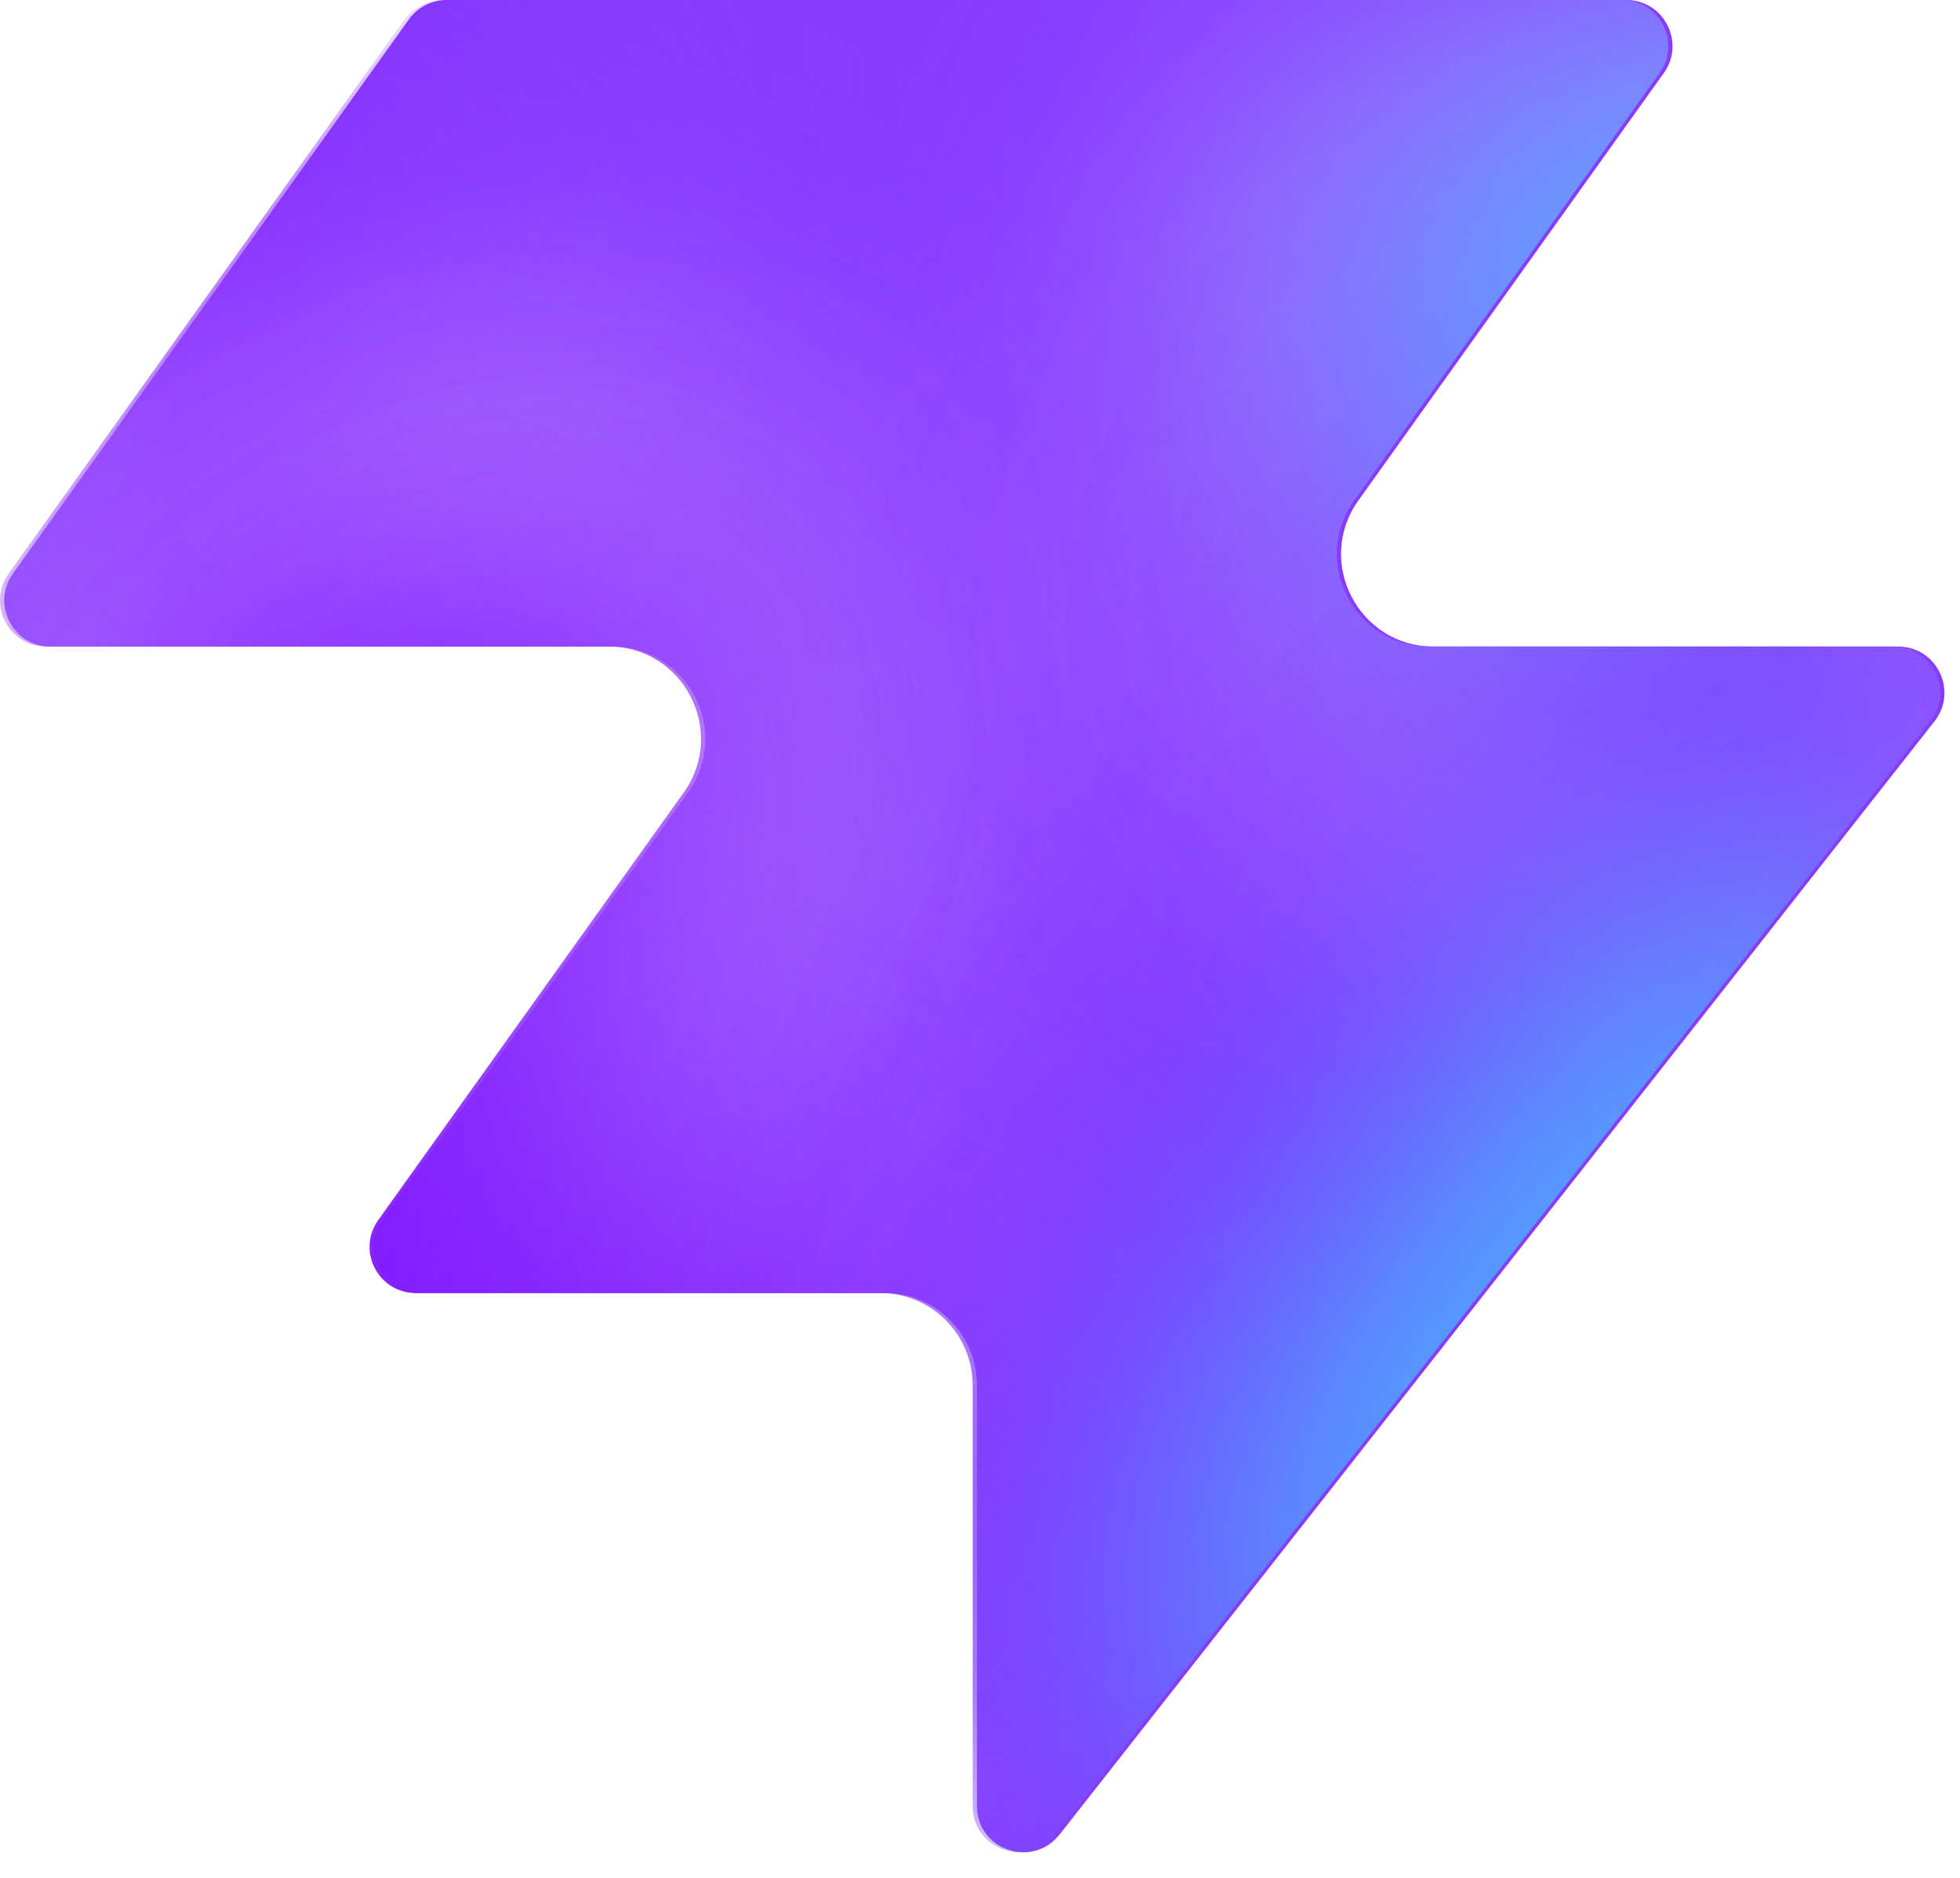
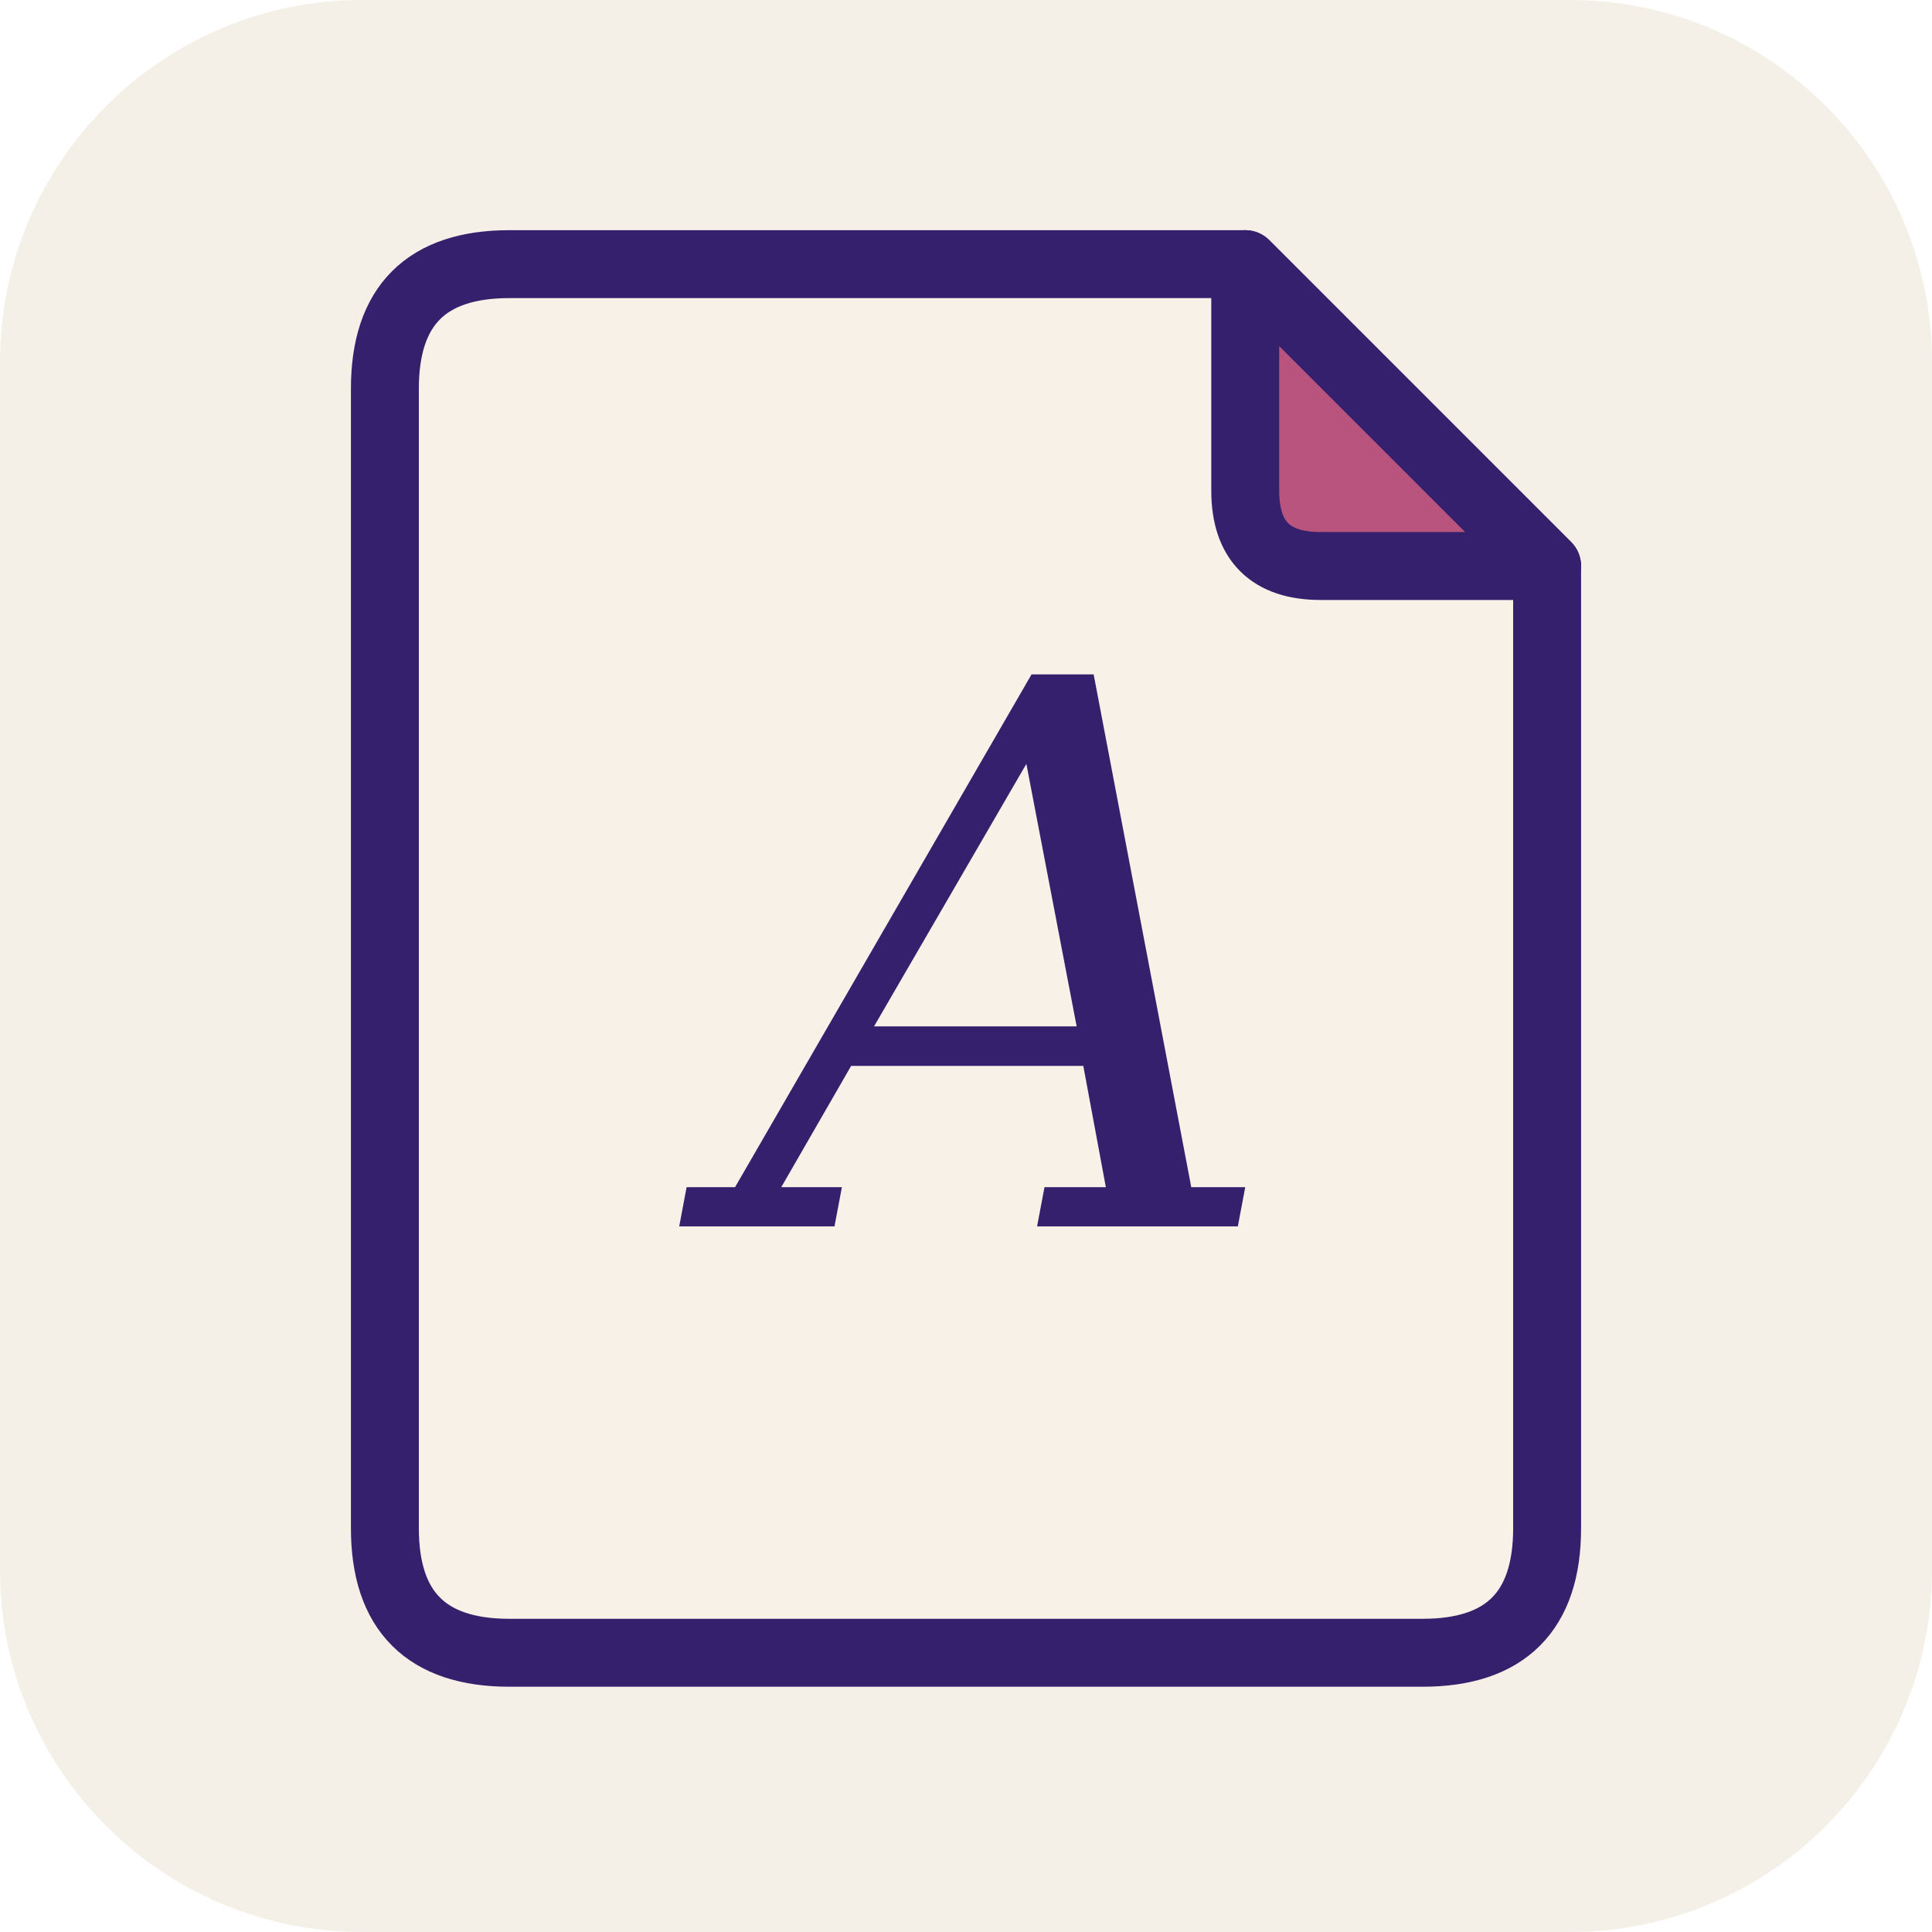
- <svg xmlns="http://www.w3.org/2000/svg" width="48" height="46" fill="none" viewBox="0 0 48 46">
-   <path fill="#863bff" d="M25.946 44.938c-.664.845-2.021.375-2.021-.698V33.937a2.26 2.26 0 0 0-2.262-2.262H10.287c-.92 0-1.456-1.04-.92-1.788l7.48-10.471c1.07-1.497 0-3.578-1.842-3.578H1.237c-.92 0-1.456-1.04-.92-1.788L10.013.474c.214-.297.556-.474.92-.474h28.894c.92 0 1.456 1.04.92 1.788l-7.48 10.471c-1.07 1.498 0 3.579 1.842 3.579h11.377c.943 0 1.473 1.088.89 1.83L25.947 44.94z" style="fill:#863bff;fill:color(display-p3 .525 .23 1);fill-opacity:1" />
-   <mask id="a" width="48" height="46" x="0" y="0" maskUnits="userSpaceOnUse" style="mask-type:alpha">
-     <path fill="#000" d="M25.842 44.938c-.664.844-2.021.375-2.021-.698V33.937a2.26 2.26 0 0 0-2.262-2.262H10.183c-.92 0-1.456-1.04-.92-1.788l7.48-10.471c1.07-1.498 0-3.579-1.842-3.579H1.133c-.92 0-1.456-1.04-.92-1.787L9.91.473c.214-.297.556-.474.92-.474h28.894c.92 0 1.456 1.04.92 1.788l-7.48 10.471c-1.07 1.498 0 3.578 1.842 3.578h11.377c.943 0 1.473 1.088.89 1.832L25.843 44.94z" style="fill:#000;fill-opacity:1" />
-   </mask>
-   <g mask="url(#a)">
-     <g filter="url(#b)">
-       <ellipse cx="5.508" cy="14.704" fill="#ede6ff" rx="5.508" ry="14.704" style="fill:#ede6ff;fill:color(display-p3 .927 .903 1);fill-opacity:1" transform="matrix(.00324 1 1 -.00324 -4.47 31.516)" />
-     </g>
-     <g filter="url(#c)">
-       <ellipse cx="10.399" cy="29.851" fill="#ede6ff" rx="10.399" ry="29.851" style="fill:#ede6ff;fill:color(display-p3 .927 .903 1);fill-opacity:1" transform="matrix(.00324 1 1 -.00324 -39.328 7.883)" />
-     </g>
-     <g filter="url(#d)">
-       <ellipse cx="5.508" cy="30.487" fill="#7e14ff" rx="5.508" ry="30.487" style="fill:#7e14ff;fill:color(display-p3 .492 .077 1);fill-opacity:1" transform="rotate(89.814 -25.913 -14.639)scale(1 -1)" />
-     </g>
-     <g filter="url(#e)">
-       <ellipse cx="5.508" cy="30.599" fill="#7e14ff" rx="5.508" ry="30.599" style="fill:#7e14ff;fill:color(display-p3 .492 .077 1);fill-opacity:1" transform="rotate(89.814 -32.644 -3.334)scale(1 -1)" />
-     </g>
-     <g filter="url(#f)">
-       <ellipse cx="5.508" cy="30.599" fill="#7e14ff" rx="5.508" ry="30.599" style="fill:#7e14ff;fill:color(display-p3 .492 .077 1);fill-opacity:1" transform="matrix(.00324 1 1 -.00324 -34.34 30.47)" />
-     </g>
-     <g filter="url(#g)">
-       <ellipse cx="14.072" cy="22.078" fill="#ede6ff" rx="14.072" ry="22.078" style="fill:#ede6ff;fill:color(display-p3 .927 .903 1);fill-opacity:1" transform="rotate(93.35 24.506 48.493)scale(-1 1)" />
-     </g>
-     <g filter="url(#h)">
-       <ellipse cx="3.47" cy="21.501" fill="#7e14ff" rx="3.47" ry="21.501" style="fill:#7e14ff;fill:color(display-p3 .492 .077 1);fill-opacity:1" transform="rotate(89.009 28.708 47.59)scale(-1 1)" />
-     </g>
-     <g filter="url(#i)">
-       <ellipse cx="3.47" cy="21.501" fill="#7e14ff" rx="3.47" ry="21.501" style="fill:#7e14ff;fill:color(display-p3 .492 .077 1);fill-opacity:1" transform="rotate(89.009 28.708 47.59)scale(-1 1)" />
-     </g>
-     <g filter="url(#j)">
-       <ellipse cx=".387" cy="8.972" fill="#7e14ff" rx="4.407" ry="29.108" style="fill:#7e14ff;fill:color(display-p3 .492 .077 1);fill-opacity:1" transform="rotate(39.51 .387 8.972)" />
-     </g>
-     <g filter="url(#k)">
-       <ellipse cx="47.523" cy="-6.092" fill="#7e14ff" rx="4.407" ry="29.108" style="fill:#7e14ff;fill:color(display-p3 .492 .077 1);fill-opacity:1" transform="rotate(37.892 47.523 -6.092)" />
-     </g>
-     <g filter="url(#l)">
-       <ellipse cx="41.412" cy="6.333" fill="#47bfff" rx="5.971" ry="9.665" style="fill:#47bfff;fill:color(display-p3 .28 .748 1);fill-opacity:1" transform="rotate(37.892 41.412 6.333)" />
-     </g>
-     <g filter="url(#m)">
-       <ellipse cx="-1.879" cy="38.332" fill="#7e14ff" rx="4.407" ry="29.108" style="fill:#7e14ff;fill:color(display-p3 .492 .077 1);fill-opacity:1" transform="rotate(37.892 -1.88 38.332)" />
-     </g>
-     <g filter="url(#n)">
-       <ellipse cx="-1.879" cy="38.332" fill="#7e14ff" rx="4.407" ry="29.108" style="fill:#7e14ff;fill:color(display-p3 .492 .077 1);fill-opacity:1" transform="rotate(37.892 -1.88 38.332)" />
-     </g>
-     <g filter="url(#o)">
-       <ellipse cx="35.651" cy="29.907" fill="#7e14ff" rx="4.407" ry="29.108" style="fill:#7e14ff;fill:color(display-p3 .492 .077 1);fill-opacity:1" transform="rotate(37.892 35.651 29.907)" />
-     </g>
-     <g filter="url(#p)">
-       <ellipse cx="38.418" cy="32.4" fill="#47bfff" rx="5.971" ry="15.297" style="fill:#47bfff;fill:color(display-p3 .28 .748 1);fill-opacity:1" transform="rotate(37.892 38.418 32.4)" />
-     </g>
+ <svg xmlns="http://www.w3.org/2000/svg" viewBox="0 0 512 512" role="img" aria-label="Antonia favicon">
+   <rect width="512" height="512" rx="96" fill="#F4EFE7" />
+   <path d="     M 135 70     H 330     L 410 150     V 405     Q 410 438 377 438     H 135     Q 102 438 102 405     V 103     Q 102 70 135 70     Z" fill="#F7F1E7" stroke="#34206D" stroke-width="18" stroke-linejoin="round" />
+   <path d="M 330 70 L 410 150 H 350 Q 330 150 330 130 Z" fill="#B8547D" stroke="#34206D" stroke-width="18" stroke-linejoin="round" />
+   <g transform="translate(180 325) scale(0.09797518 -0.09797518) translate(156 0)">
+     <path d="M371 541H919L783 1251ZM-156 0 -136 106H-5L797 1493H965L1229 106H1375L1355 0H812L832 106H998L937 434H309L120 106H284L264 0Z" fill="#34206D" />
  </g>
-   <defs>
-     <filter id="b" width="60.045" height="41.654" x="-19.77" y="16.149" color-interpolation-filters="sRGB" filterUnits="userSpaceOnUse">
-       <feFlood flood-opacity="0" result="BackgroundImageFix" />
-       <feBlend in="SourceGraphic" in2="BackgroundImageFix" result="shape" />
-       <feGaussianBlur result="effect1_foregroundBlur_2002_17158" stdDeviation="7.659" />
-     </filter>
-     <filter id="c" width="90.34" height="51.437" x="-54.613" y="-7.533" color-interpolation-filters="sRGB" filterUnits="userSpaceOnUse">
-       <feFlood flood-opacity="0" result="BackgroundImageFix" />
-       <feBlend in="SourceGraphic" in2="BackgroundImageFix" result="shape" />
-       <feGaussianBlur result="effect1_foregroundBlur_2002_17158" stdDeviation="7.659" />
-     </filter>
-     <filter id="d" width="79.355" height="29.4" x="-49.64" y="2.03" color-interpolation-filters="sRGB" filterUnits="userSpaceOnUse">
-       <feFlood flood-opacity="0" result="BackgroundImageFix" />
-       <feBlend in="SourceGraphic" in2="BackgroundImageFix" result="shape" />
-       <feGaussianBlur result="effect1_foregroundBlur_2002_17158" stdDeviation="4.596" />
-     </filter>
-     <filter id="e" width="79.579" height="29.4" x="-45.045" y="20.029" color-interpolation-filters="sRGB" filterUnits="userSpaceOnUse">
-       <feFlood flood-opacity="0" result="BackgroundImageFix" />
-       <feBlend in="SourceGraphic" in2="BackgroundImageFix" result="shape" />
-       <feGaussianBlur result="effect1_foregroundBlur_2002_17158" stdDeviation="4.596" />
-     </filter>
-     <filter id="f" width="79.579" height="29.4" x="-43.513" y="21.178" color-interpolation-filters="sRGB" filterUnits="userSpaceOnUse">
-       <feFlood flood-opacity="0" result="BackgroundImageFix" />
-       <feBlend in="SourceGraphic" in2="BackgroundImageFix" result="shape" />
-       <feGaussianBlur result="effect1_foregroundBlur_2002_17158" stdDeviation="4.596" />
-     </filter>
-     <filter id="g" width="74.749" height="58.852" x="15.756" y="-17.901" color-interpolation-filters="sRGB" filterUnits="userSpaceOnUse">
-       <feFlood flood-opacity="0" result="BackgroundImageFix" />
-       <feBlend in="SourceGraphic" in2="BackgroundImageFix" result="shape" />
-       <feGaussianBlur result="effect1_foregroundBlur_2002_17158" stdDeviation="7.659" />
-     </filter>
-     <filter id="h" width="61.377" height="25.362" x="23.548" y="2.284" color-interpolation-filters="sRGB" filterUnits="userSpaceOnUse">
-       <feFlood flood-opacity="0" result="BackgroundImageFix" />
-       <feBlend in="SourceGraphic" in2="BackgroundImageFix" result="shape" />
-       <feGaussianBlur result="effect1_foregroundBlur_2002_17158" stdDeviation="4.596" />
-     </filter>
-     <filter id="i" width="61.377" height="25.362" x="23.548" y="2.284" color-interpolation-filters="sRGB" filterUnits="userSpaceOnUse">
-       <feFlood flood-opacity="0" result="BackgroundImageFix" />
-       <feBlend in="SourceGraphic" in2="BackgroundImageFix" result="shape" />
-       <feGaussianBlur result="effect1_foregroundBlur_2002_17158" stdDeviation="4.596" />
-     </filter>
-     <filter id="j" width="56.045" height="63.649" x="-27.636" y="-22.853" color-interpolation-filters="sRGB" filterUnits="userSpaceOnUse">
-       <feFlood flood-opacity="0" result="BackgroundImageFix" />
-       <feBlend in="SourceGraphic" in2="BackgroundImageFix" result="shape" />
-       <feGaussianBlur result="effect1_foregroundBlur_2002_17158" stdDeviation="4.596" />
-     </filter>
-     <filter id="k" width="54.814" height="64.646" x="20.116" y="-38.415" color-interpolation-filters="sRGB" filterUnits="userSpaceOnUse">
-       <feFlood flood-opacity="0" result="BackgroundImageFix" />
-       <feBlend in="SourceGraphic" in2="BackgroundImageFix" result="shape" />
-       <feGaussianBlur result="effect1_foregroundBlur_2002_17158" stdDeviation="4.596" />
-     </filter>
-     <filter id="l" width="33.541" height="35.313" x="24.641" y="-11.323" color-interpolation-filters="sRGB" filterUnits="userSpaceOnUse">
-       <feFlood flood-opacity="0" result="BackgroundImageFix" />
-       <feBlend in="SourceGraphic" in2="BackgroundImageFix" result="shape" />
-       <feGaussianBlur result="effect1_foregroundBlur_2002_17158" stdDeviation="4.596" />
-     </filter>
-     <filter id="m" width="54.814" height="64.646" x="-29.286" y="6.009" color-interpolation-filters="sRGB" filterUnits="userSpaceOnUse">
-       <feFlood flood-opacity="0" result="BackgroundImageFix" />
-       <feBlend in="SourceGraphic" in2="BackgroundImageFix" result="shape" />
-       <feGaussianBlur result="effect1_foregroundBlur_2002_17158" stdDeviation="4.596" />
-     </filter>
-     <filter id="n" width="54.814" height="64.646" x="-29.286" y="6.009" color-interpolation-filters="sRGB" filterUnits="userSpaceOnUse">
-       <feFlood flood-opacity="0" result="BackgroundImageFix" />
-       <feBlend in="SourceGraphic" in2="BackgroundImageFix" result="shape" />
-       <feGaussianBlur result="effect1_foregroundBlur_2002_17158" stdDeviation="4.596" />
-     </filter>
-     <filter id="o" width="54.814" height="64.646" x="8.244" y="-2.416" color-interpolation-filters="sRGB" filterUnits="userSpaceOnUse">
-       <feFlood flood-opacity="0" result="BackgroundImageFix" />
-       <feBlend in="SourceGraphic" in2="BackgroundImageFix" result="shape" />
-       <feGaussianBlur result="effect1_foregroundBlur_2002_17158" stdDeviation="4.596" />
-     </filter>
-     <filter id="p" width="39.409" height="43.623" x="18.713" y="10.588" color-interpolation-filters="sRGB" filterUnits="userSpaceOnUse">
-       <feFlood flood-opacity="0" result="BackgroundImageFix" />
-       <feBlend in="SourceGraphic" in2="BackgroundImageFix" result="shape" />
-       <feGaussianBlur result="effect1_foregroundBlur_2002_17158" stdDeviation="4.596" />
-     </filter>
-   </defs>
</svg>
